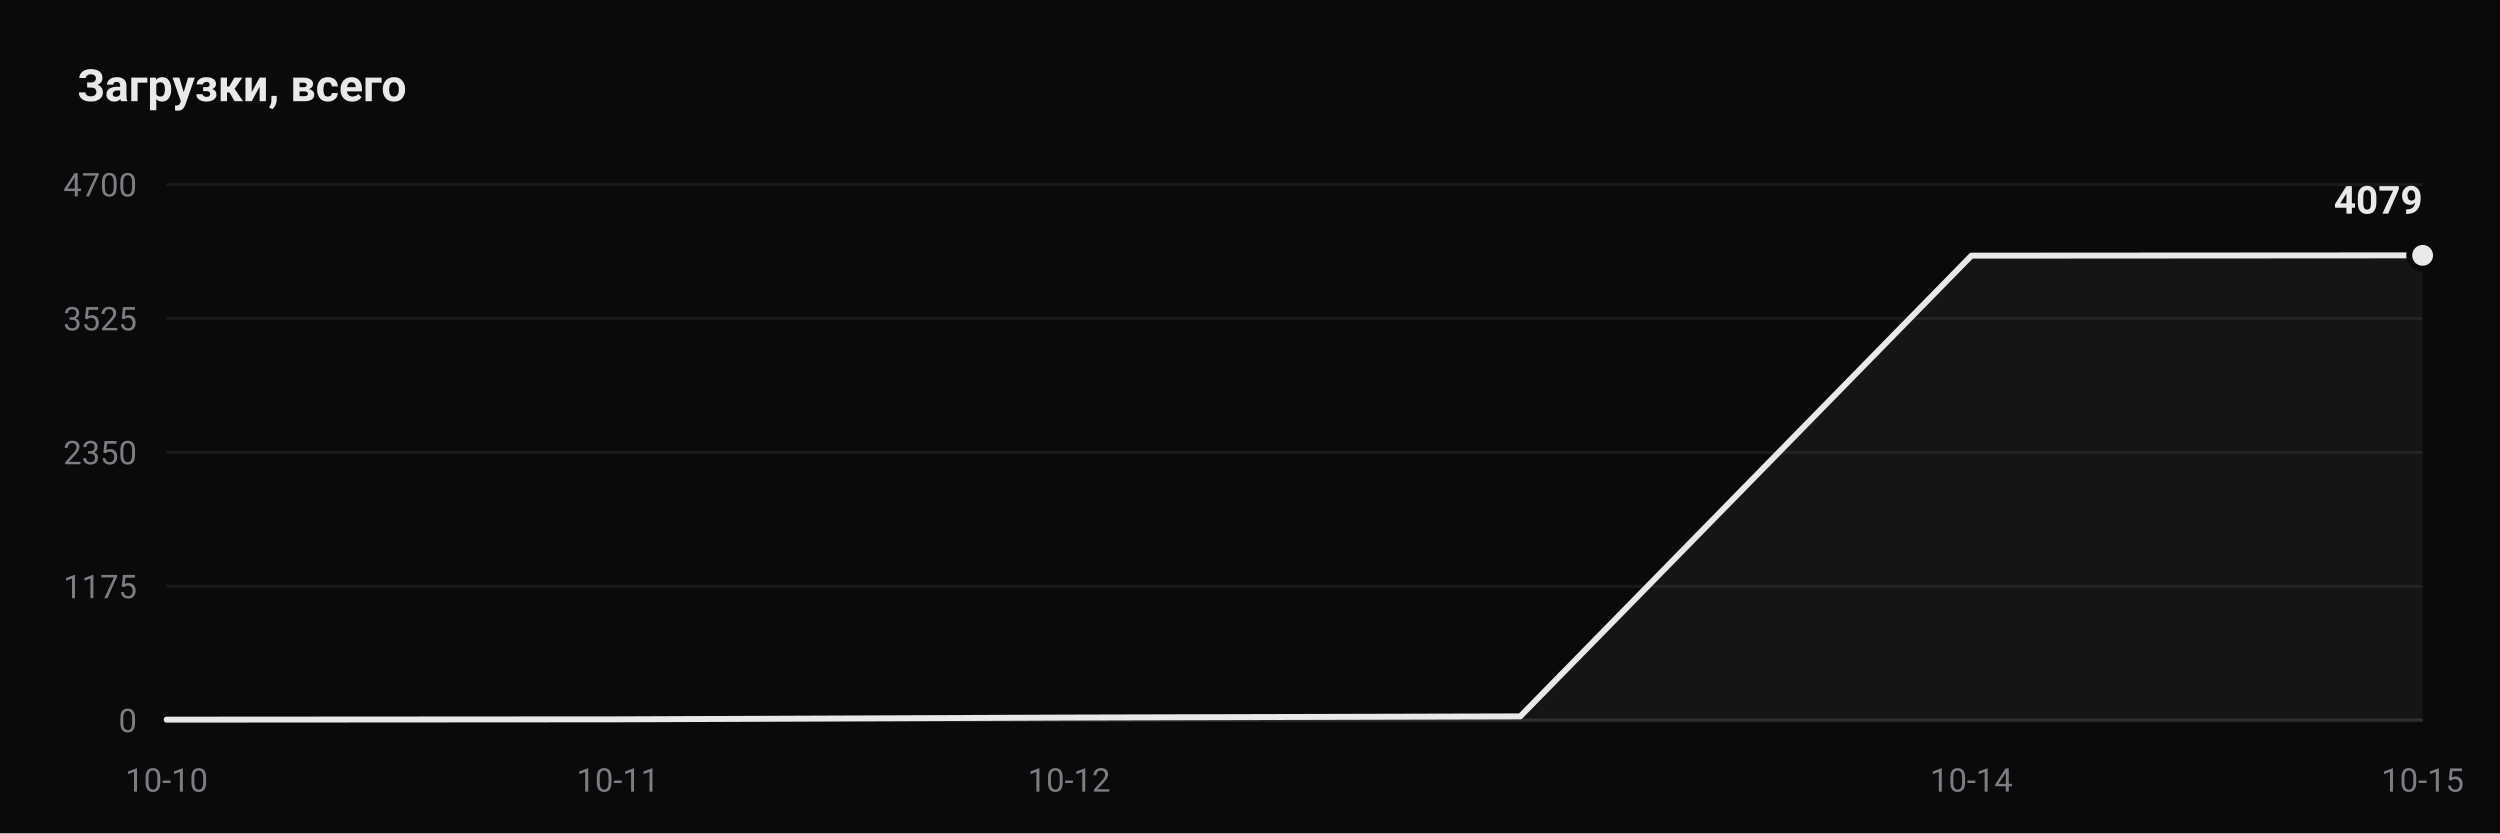
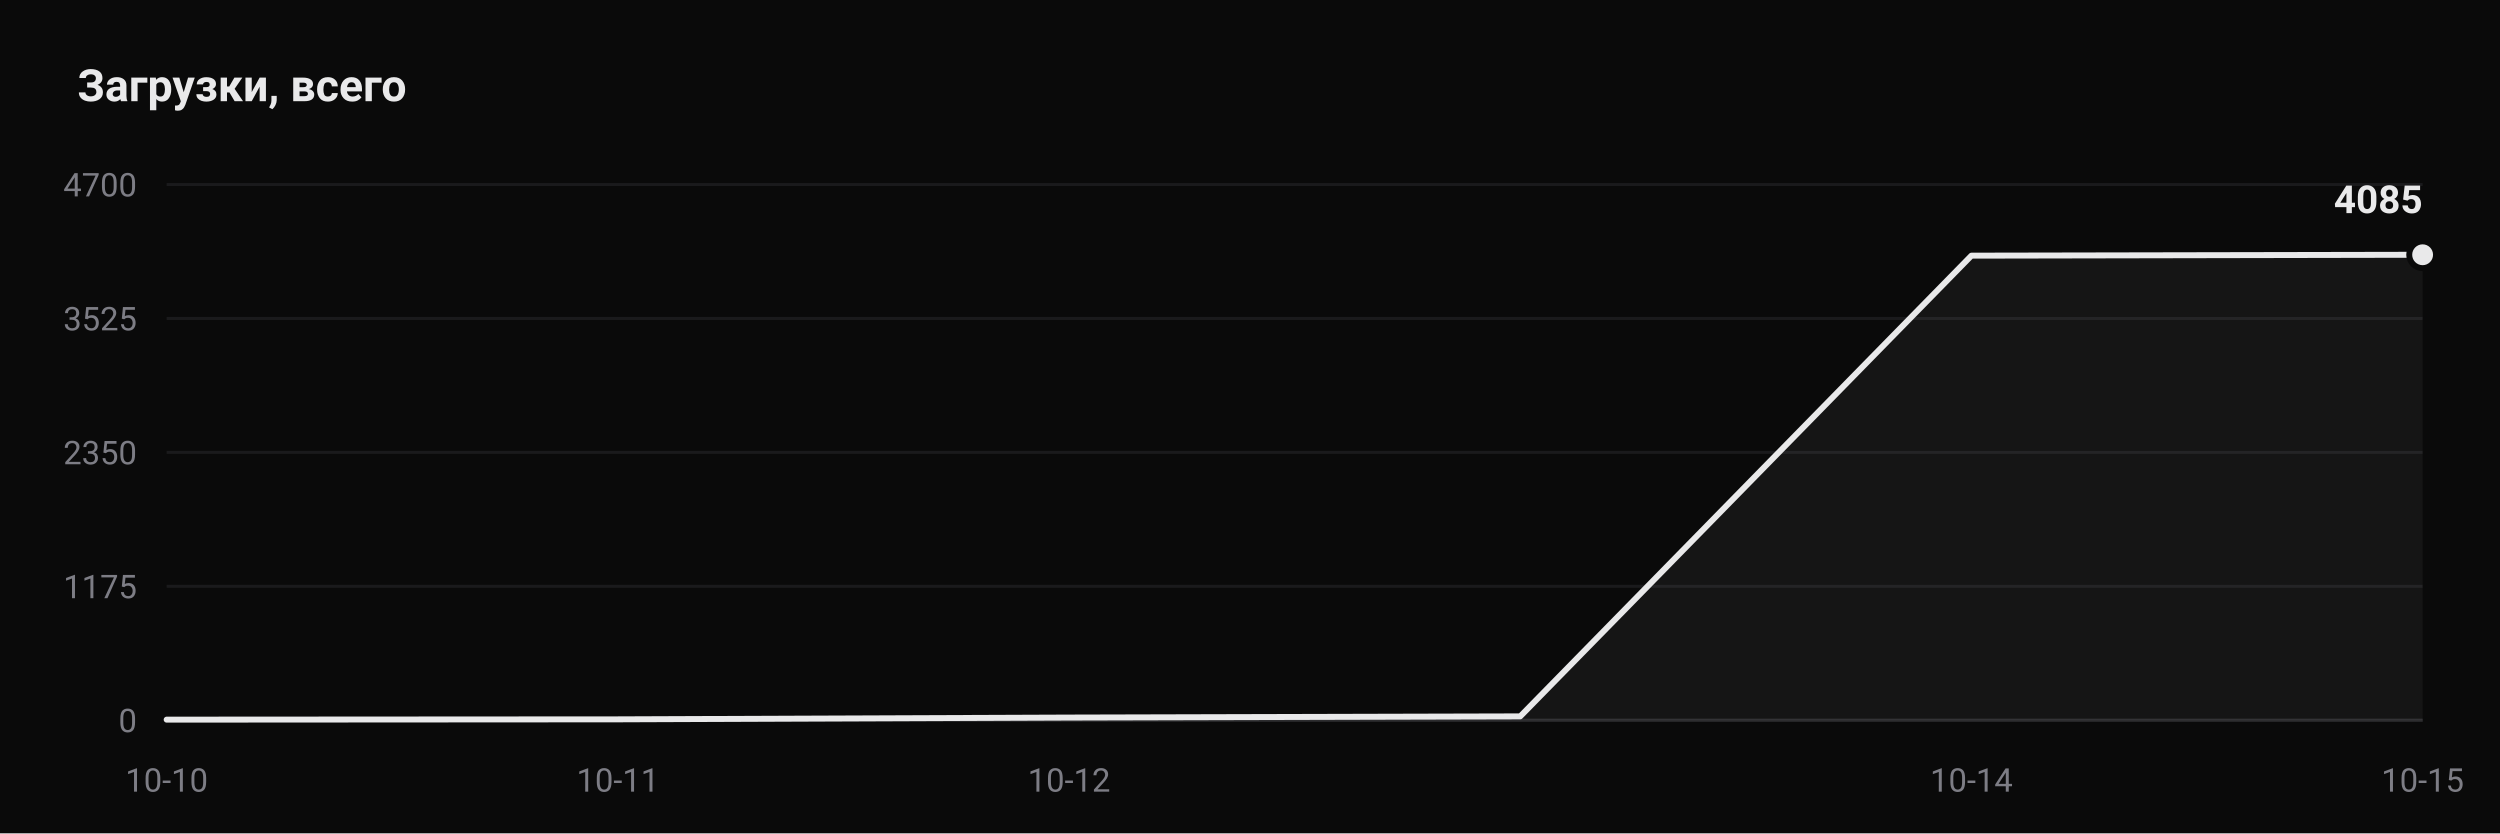
- <svg xmlns="http://www.w3.org/2000/svg" viewBox="0 0 840 280" width="840" height="280" role="img" aria-label="Downloads: 4079">
+ <svg xmlns="http://www.w3.org/2000/svg" viewBox="0 0 840 280" width="840" height="280" role="img" aria-label="Downloads: 4085">
  <rect width="840" height="280" fill="#0a0a0a" />
  <text x="26" y="34" font-family="ui-sans-serif, -apple-system, Segoe UI, Roboto, Helvetica, Arial, sans-serif" font-size="15" font-weight="600" fill="#e9e9ea">Загрузки, всего</text>
  <line x1="56" y1="242.0" x2="814" y2="242.0" stroke="#1a1a1c" stroke-width="1" />
  <text x="46" y="246.0" text-anchor="end" font-family="ui-sans-serif, -apple-system, Segoe UI, Roboto, Helvetica, Arial, sans-serif" font-size="11" fill="#7d7d85">0</text>
  <line x1="56" y1="197.0" x2="814" y2="197.0" stroke="#1a1a1c" stroke-width="1" />
  <text x="46" y="201.0" text-anchor="end" font-family="ui-sans-serif, -apple-system, Segoe UI, Roboto, Helvetica, Arial, sans-serif" font-size="11" fill="#7d7d85">1175</text>
  <line x1="56" y1="152.0" x2="814" y2="152.0" stroke="#1a1a1c" stroke-width="1" />
  <text x="46" y="156.0" text-anchor="end" font-family="ui-sans-serif, -apple-system, Segoe UI, Roboto, Helvetica, Arial, sans-serif" font-size="11" fill="#7d7d85">2350</text>
  <line x1="56" y1="107.0" x2="814" y2="107.0" stroke="#1a1a1c" stroke-width="1" />
  <text x="46" y="111.0" text-anchor="end" font-family="ui-sans-serif, -apple-system, Segoe UI, Roboto, Helvetica, Arial, sans-serif" font-size="11" fill="#7d7d85">3525</text>
  <line x1="56" y1="62.0" x2="814" y2="62.0" stroke="#1a1a1c" stroke-width="1" />
  <text x="46" y="66.0" text-anchor="end" font-family="ui-sans-serif, -apple-system, Segoe UI, Roboto, Helvetica, Arial, sans-serif" font-size="11" fill="#7d7d85">4700</text>
  <line x1="56" y1="242.0" x2="814" y2="242.0" stroke="#2a2a2d" stroke-width="1" />
-   <path d="M 56.0 242.0 L 56.0 241.8 L 207.6 241.7 L 359.2 241.1 L 510.8 240.7 L 662.4 85.9 L 814.0 85.8 L 814.0 242.0 Z" fill="#e9e9ea" fill-opacity="0.05" />
-   <polyline points="56.0,241.8 207.6,241.7 359.2,241.1 510.8,240.7 662.4,85.9 814.0,85.8" fill="none" stroke="#e9e9ea" stroke-width="2" stroke-linejoin="round" stroke-linecap="round" />
-   <circle cx="814.0" cy="85.8" r="4.5" fill="#e9e9ea" stroke="#0a0a0a" stroke-width="2" />
-   <text x="814.0" y="71.8" text-anchor="end" font-family="ui-sans-serif, -apple-system, Segoe UI, Roboto, Helvetica, Arial, sans-serif" font-size="13" font-weight="600" fill="#e9e9ea">4079</text>
+   <path d="M 56.0 242.0 L 56.0 241.8 L 207.6 241.7 L 359.2 241.1 L 510.8 240.7 L 662.4 85.9 L 814.0 85.6 L 814.0 242.0 Z" fill="#e9e9ea" fill-opacity="0.05" />
+   <polyline points="56.0,241.8 207.6,241.7 359.2,241.1 510.8,240.7 662.4,85.9 814.0,85.6" fill="none" stroke="#e9e9ea" stroke-width="2" stroke-linejoin="round" stroke-linecap="round" />
+   <circle cx="814.0" cy="85.6" r="4.5" fill="#e9e9ea" stroke="#0a0a0a" stroke-width="2" />
+   <text x="814.0" y="71.6" text-anchor="end" font-family="ui-sans-serif, -apple-system, Segoe UI, Roboto, Helvetica, Arial, sans-serif" font-size="13" font-weight="600" fill="#e9e9ea">4085</text>
  <text x="56.0" y="266" text-anchor="middle" font-family="ui-sans-serif, -apple-system, Segoe UI, Roboto, Helvetica, Arial, sans-serif" font-size="11" fill="#7d7d85">10-10</text>
  <text x="207.6" y="266" text-anchor="middle" font-family="ui-sans-serif, -apple-system, Segoe UI, Roboto, Helvetica, Arial, sans-serif" font-size="11" fill="#7d7d85">10-11</text>
  <text x="359.2" y="266" text-anchor="middle" font-family="ui-sans-serif, -apple-system, Segoe UI, Roboto, Helvetica, Arial, sans-serif" font-size="11" fill="#7d7d85">10-12</text>
  <text x="662.4" y="266" text-anchor="middle" font-family="ui-sans-serif, -apple-system, Segoe UI, Roboto, Helvetica, Arial, sans-serif" font-size="11" fill="#7d7d85">10-14</text>
  <text x="814.0" y="266" text-anchor="middle" font-family="ui-sans-serif, -apple-system, Segoe UI, Roboto, Helvetica, Arial, sans-serif" font-size="11" fill="#7d7d85">10-15</text>
</svg>
